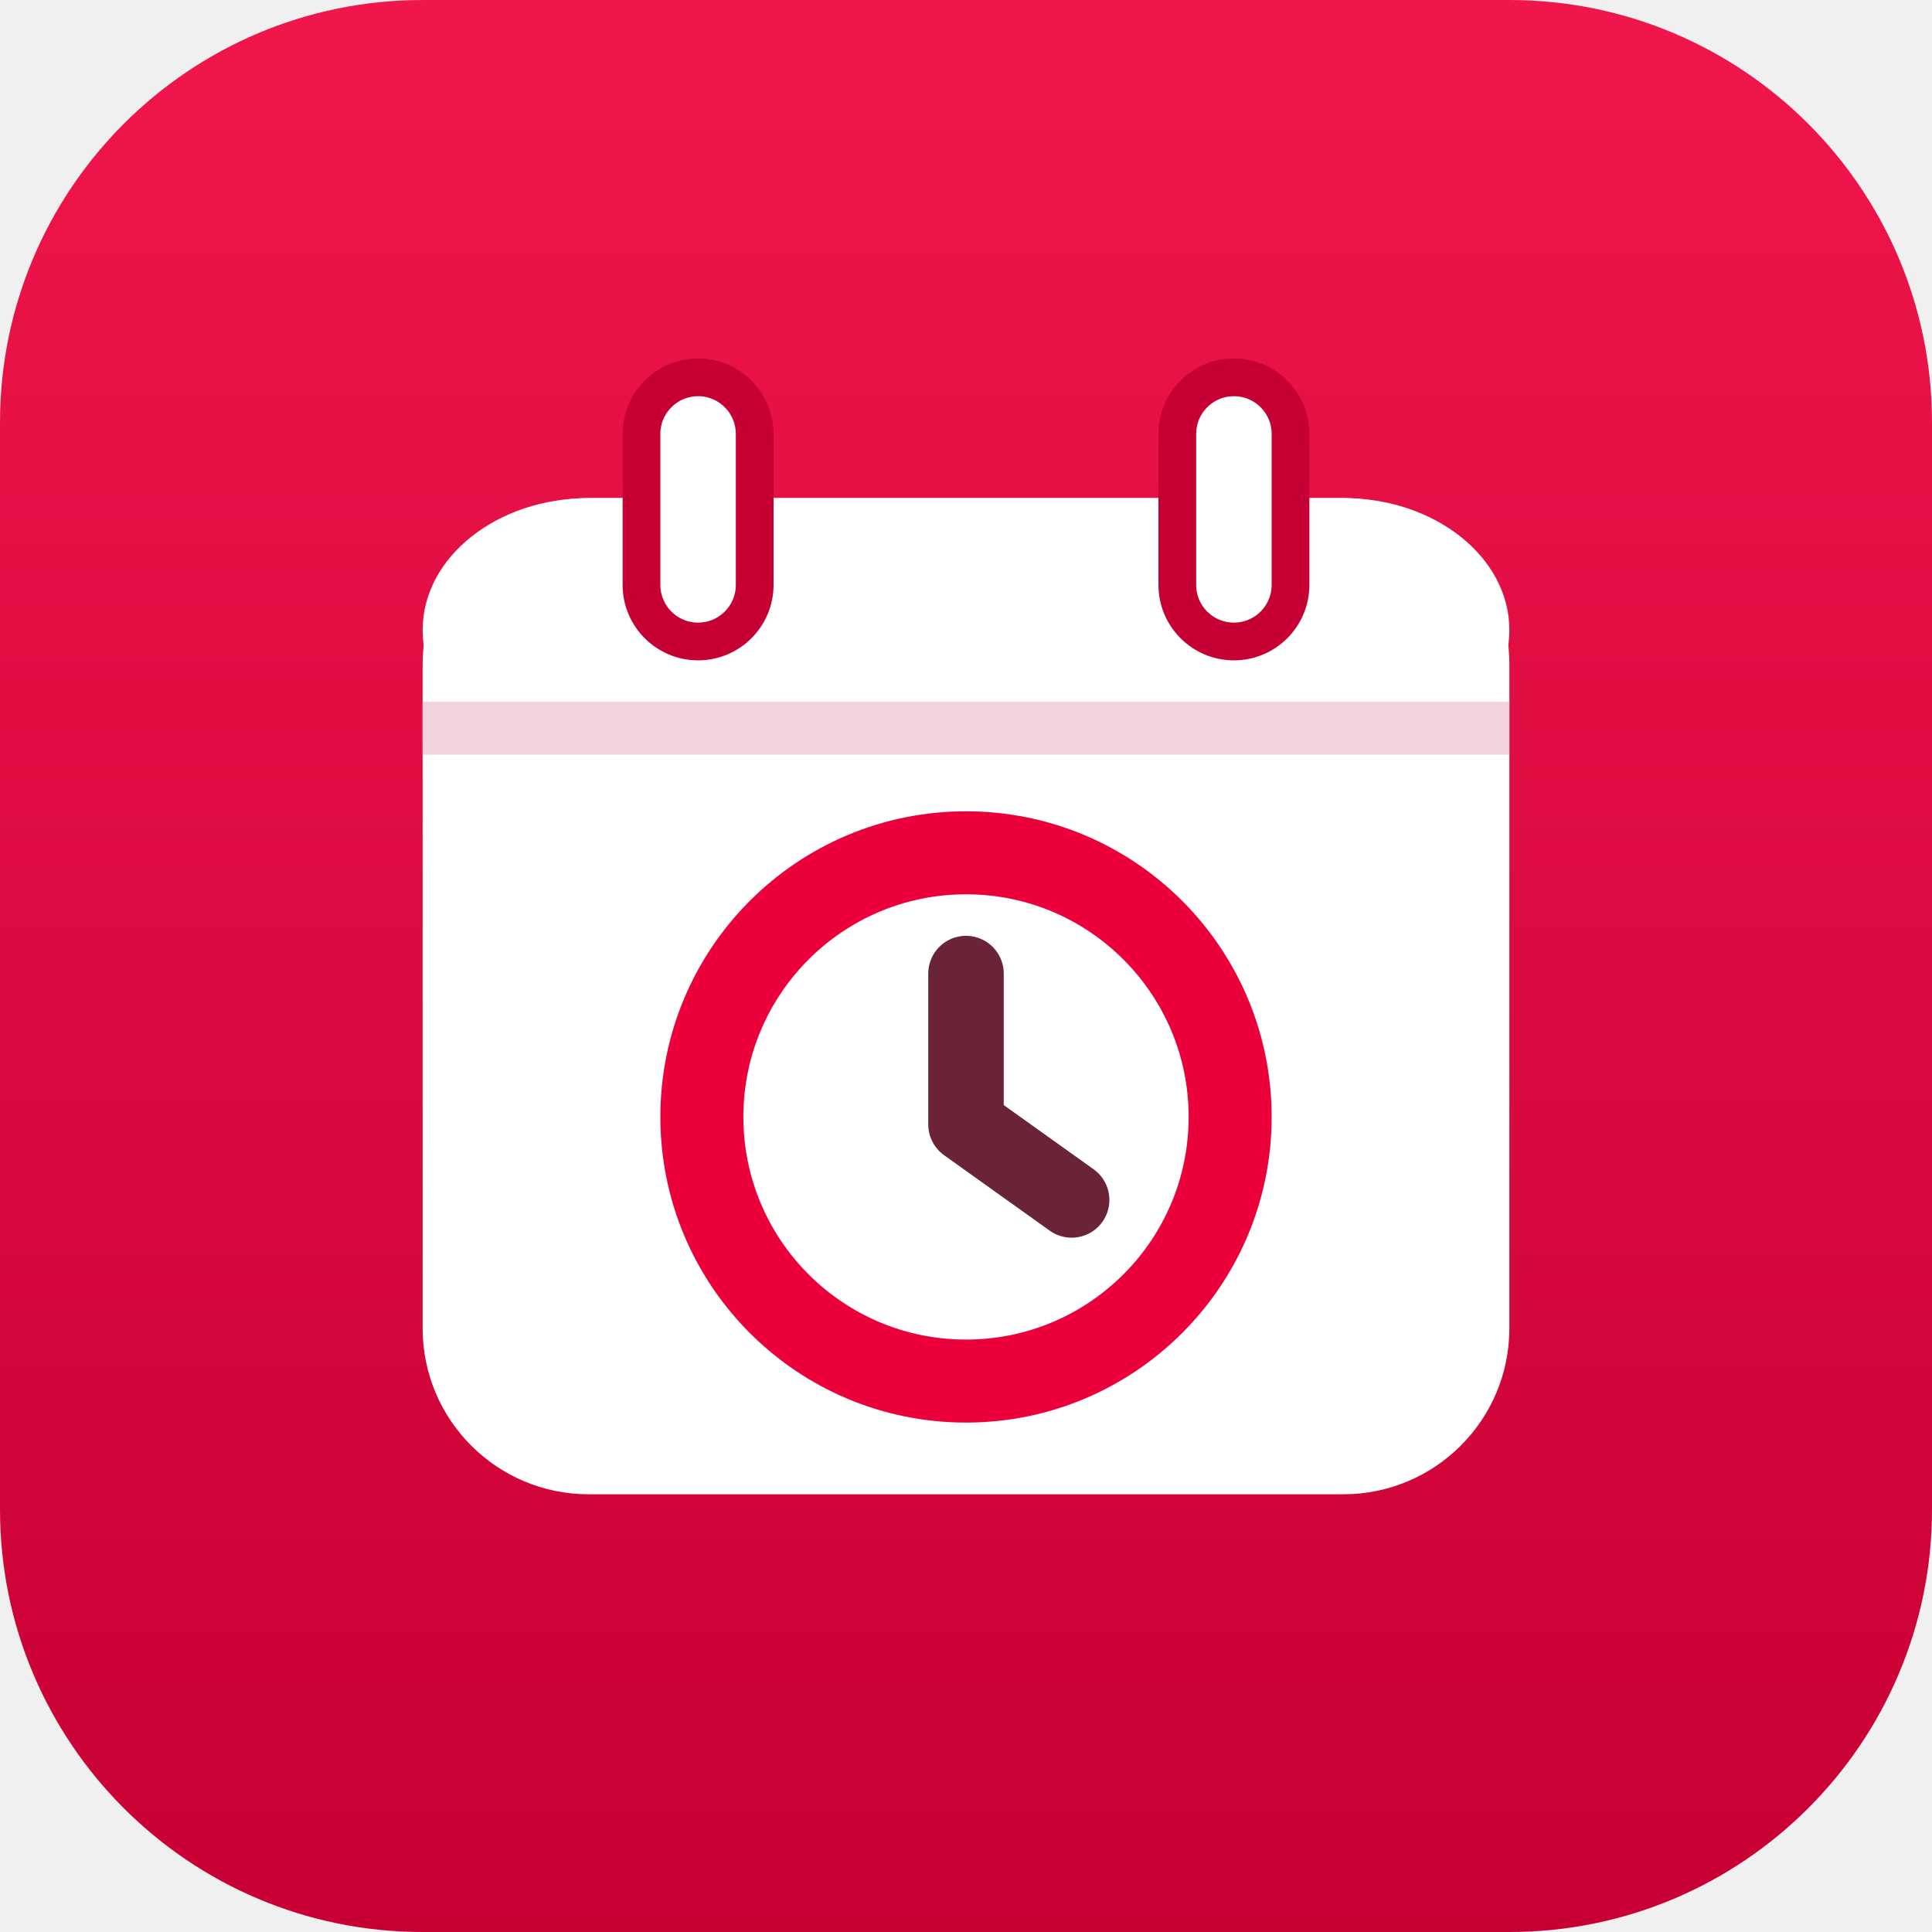
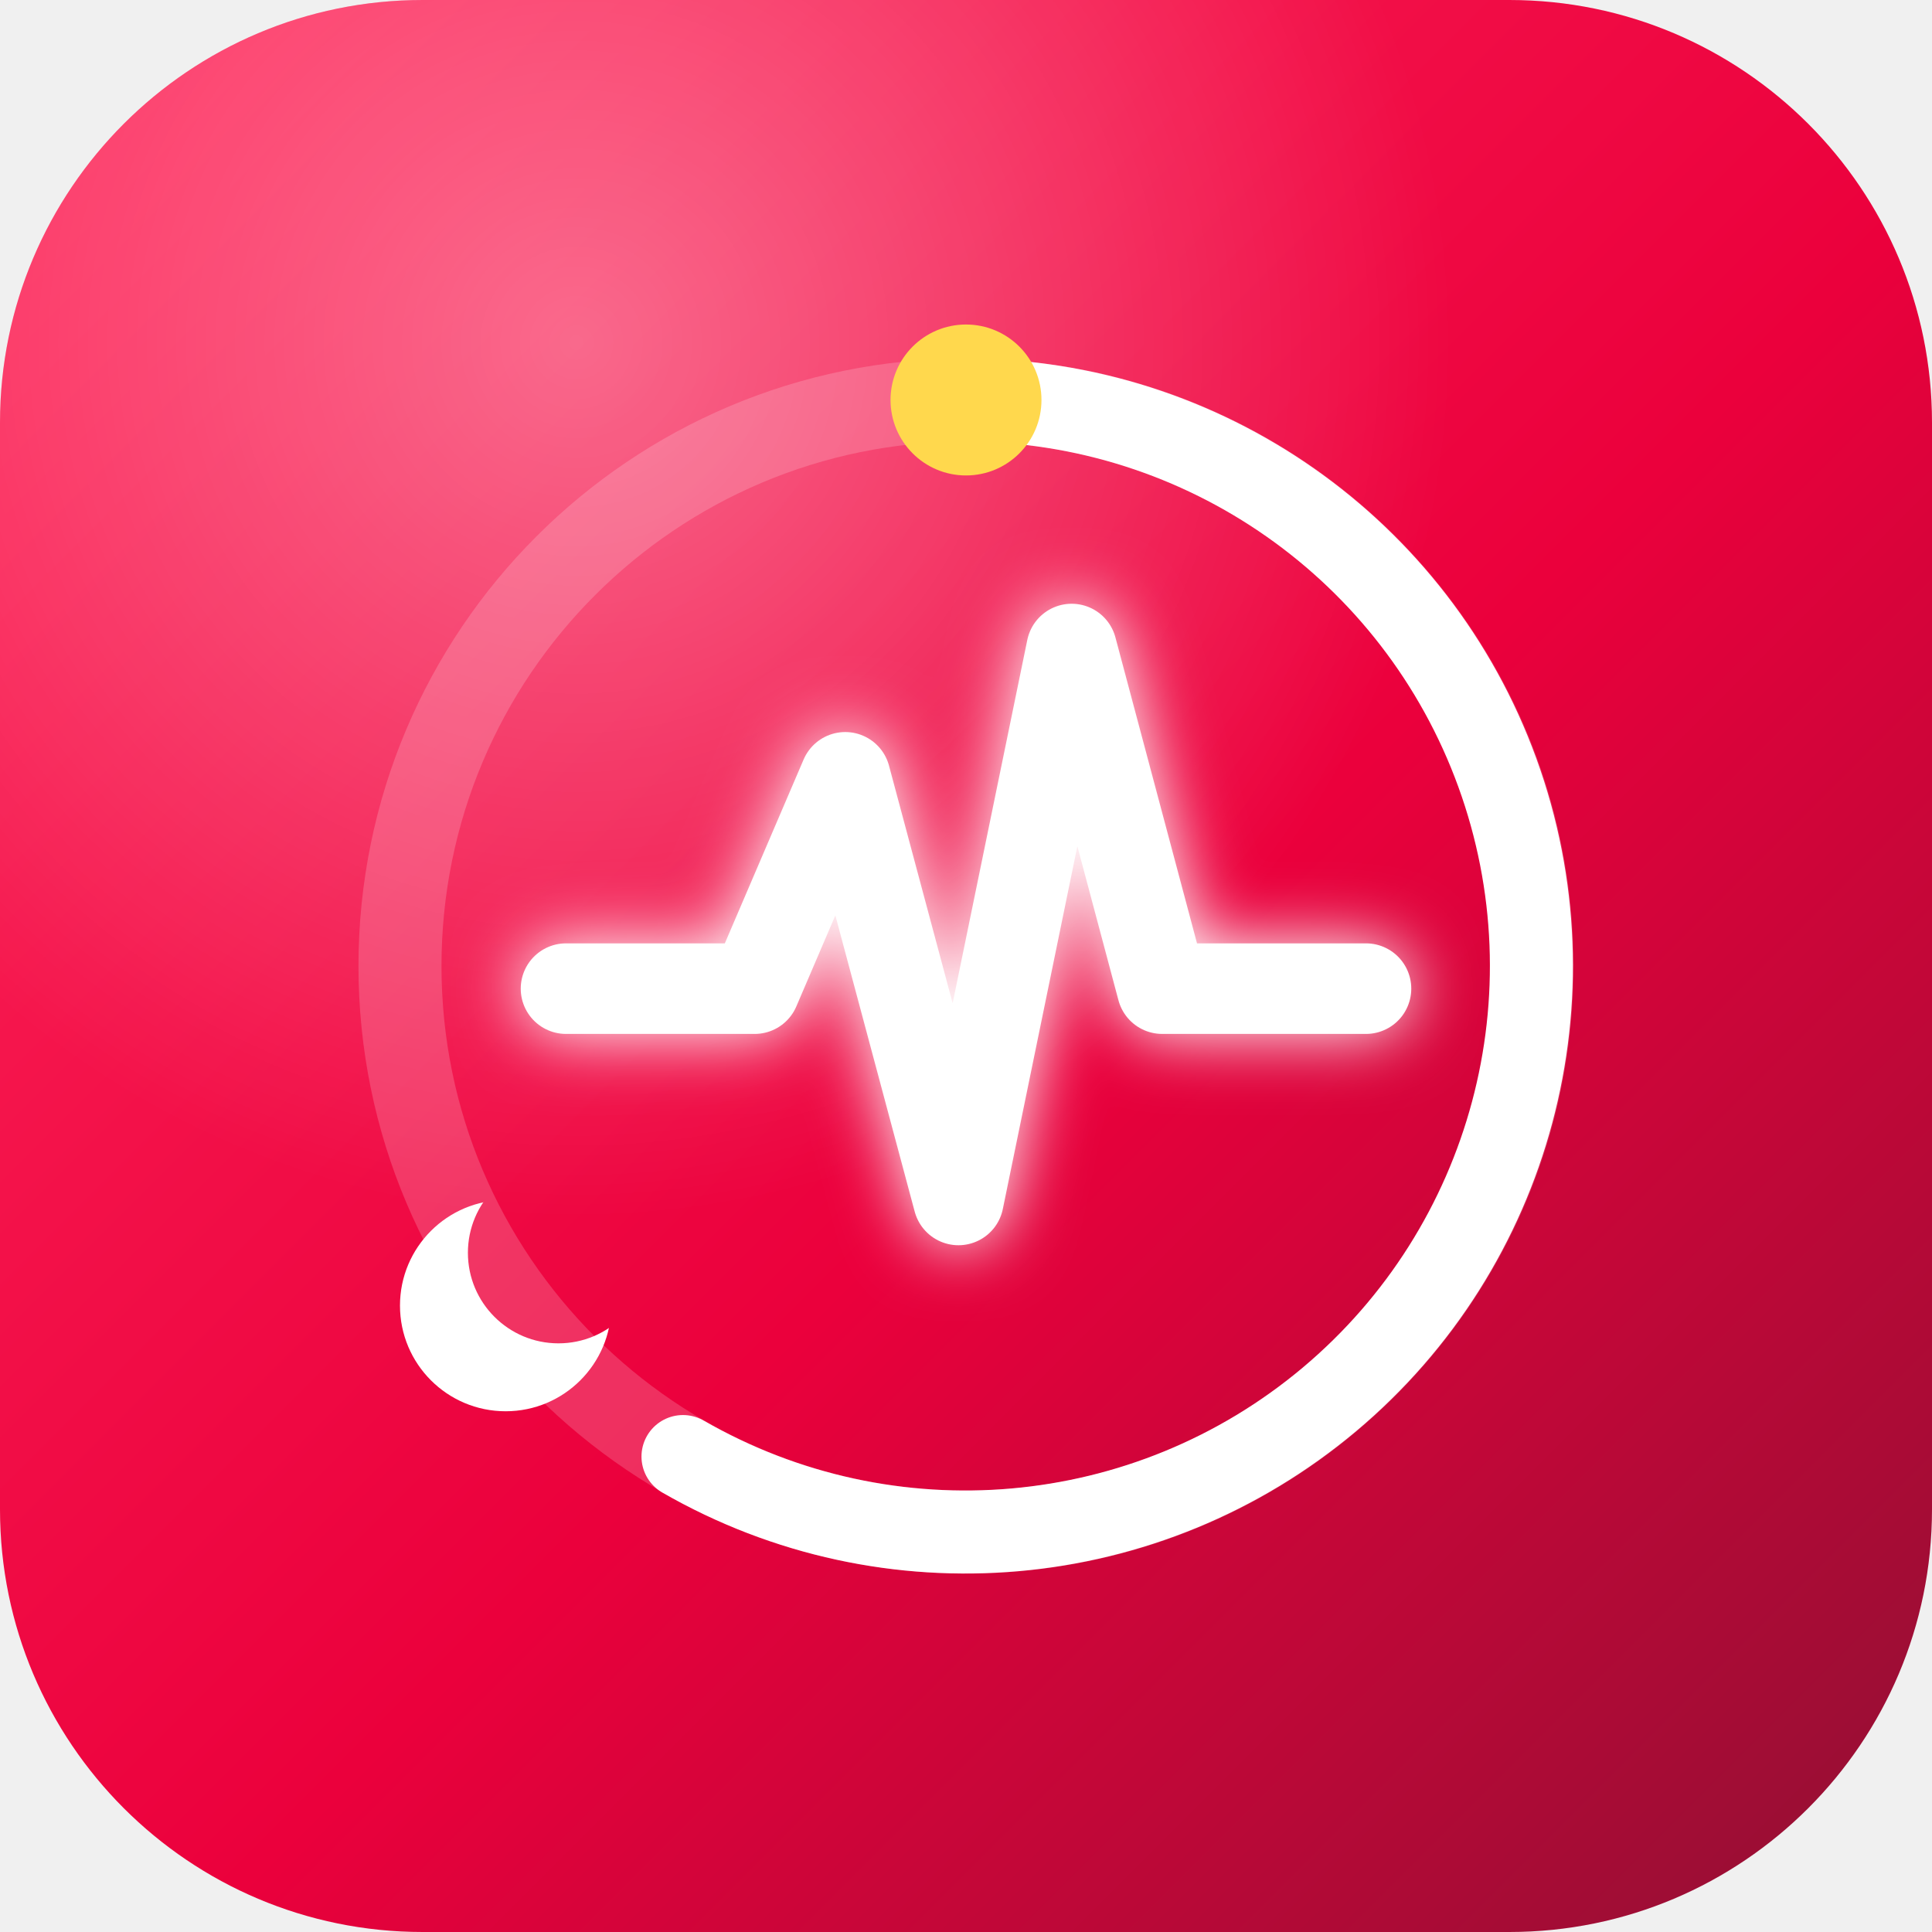
<svg xmlns="http://www.w3.org/2000/svg" viewBox="0 0 512 512" role="img" aria-label="Schichttagebuch">
  <defs>
-     <linearGradient id="bg" x1="0" y1="0" x2="0" y2="1">
-       <stop offset="0" stop-color="#F0164B" />
-       <stop offset="1" stop-color="#C70033" />
+     <linearGradient id="bg" x1="0" y1="0" x2="1" y2="1">
+       <stop offset="0" stop-color="#FF2A5C" />
+       <stop offset="0.55" stop-color="#EB003C" />
+       <stop offset="1" stop-color="#8E1033" />
    </linearGradient>
+     <radialGradient id="shine" cx="0.3" cy="0.18" r="0.75">
+       <stop offset="0" stop-color="#fff" stop-opacity="0.35" />
+       <stop offset="0.6" stop-color="#fff" stop-opacity="0" />
+     </radialGradient>
+     <filter id="glow" x="-30%" y="-30%" width="160%" height="160%">
+       <feGaussianBlur stdDeviation="9" result="b" />
+       <feMerge>
+         <feMergeNode in="b" />
+         <feMergeNode in="SourceGraphic" />
+       </feMerge>
+     </filter>
  </defs>
  <rect width="512" height="512" rx="112" fill="url(#bg)" />
-   <rect x="112" y="132" width="288" height="264" rx="44" fill="#FFFFFF" />
-   <rect x="112" y="132" width="288" height="70" rx="44" fill="#FFFFFF" />
-   <rect x="112" y="186" width="288" height="14" fill="#F3D3DB" />
-   <rect x="170" y="100" width="30" height="70" rx="15" fill="#FFFFFF" stroke="#C70033" stroke-width="10" />
-   <rect x="312" y="100" width="30" height="70" rx="15" fill="#FFFFFF" stroke="#C70033" stroke-width="10" />
-   <circle cx="256" cy="296" r="70" fill="none" stroke="#EB003C" stroke-width="22" />
-   <path d="M256 258 V298 L284 318" fill="none" stroke="#6A2436" stroke-width="20" stroke-linecap="round" stroke-linejoin="round" />
+   <rect width="512" height="512" rx="112" fill="url(#shine)" />
+   <circle cx="256" cy="256" r="150" fill="none" stroke="#fff" stroke-opacity="0.18" stroke-width="22" />
+   <path d="M256 106 A150 150 0 1 1 181 386" fill="none" stroke="#fff" stroke-width="22" stroke-linecap="round" />
+   <circle cx="256" cy="106" r="20" fill="#FFD84D" />
+   <mask id="moon">
+     <rect width="512" height="512" fill="#fff" />
+     <circle cx="148" cy="332" r="24" fill="#000" />
+   </mask>
+   <circle cx="134" cy="346" r="28" fill="#fff" mask="url(#moon)" />
+   <path d="M150 262 H200 L224 206 L254 318 L284 172 L308 262 H362" fill="none" stroke="#fff" stroke-width="24" stroke-linecap="round" stroke-linejoin="round" filter="url(#glow)" />
</svg>
